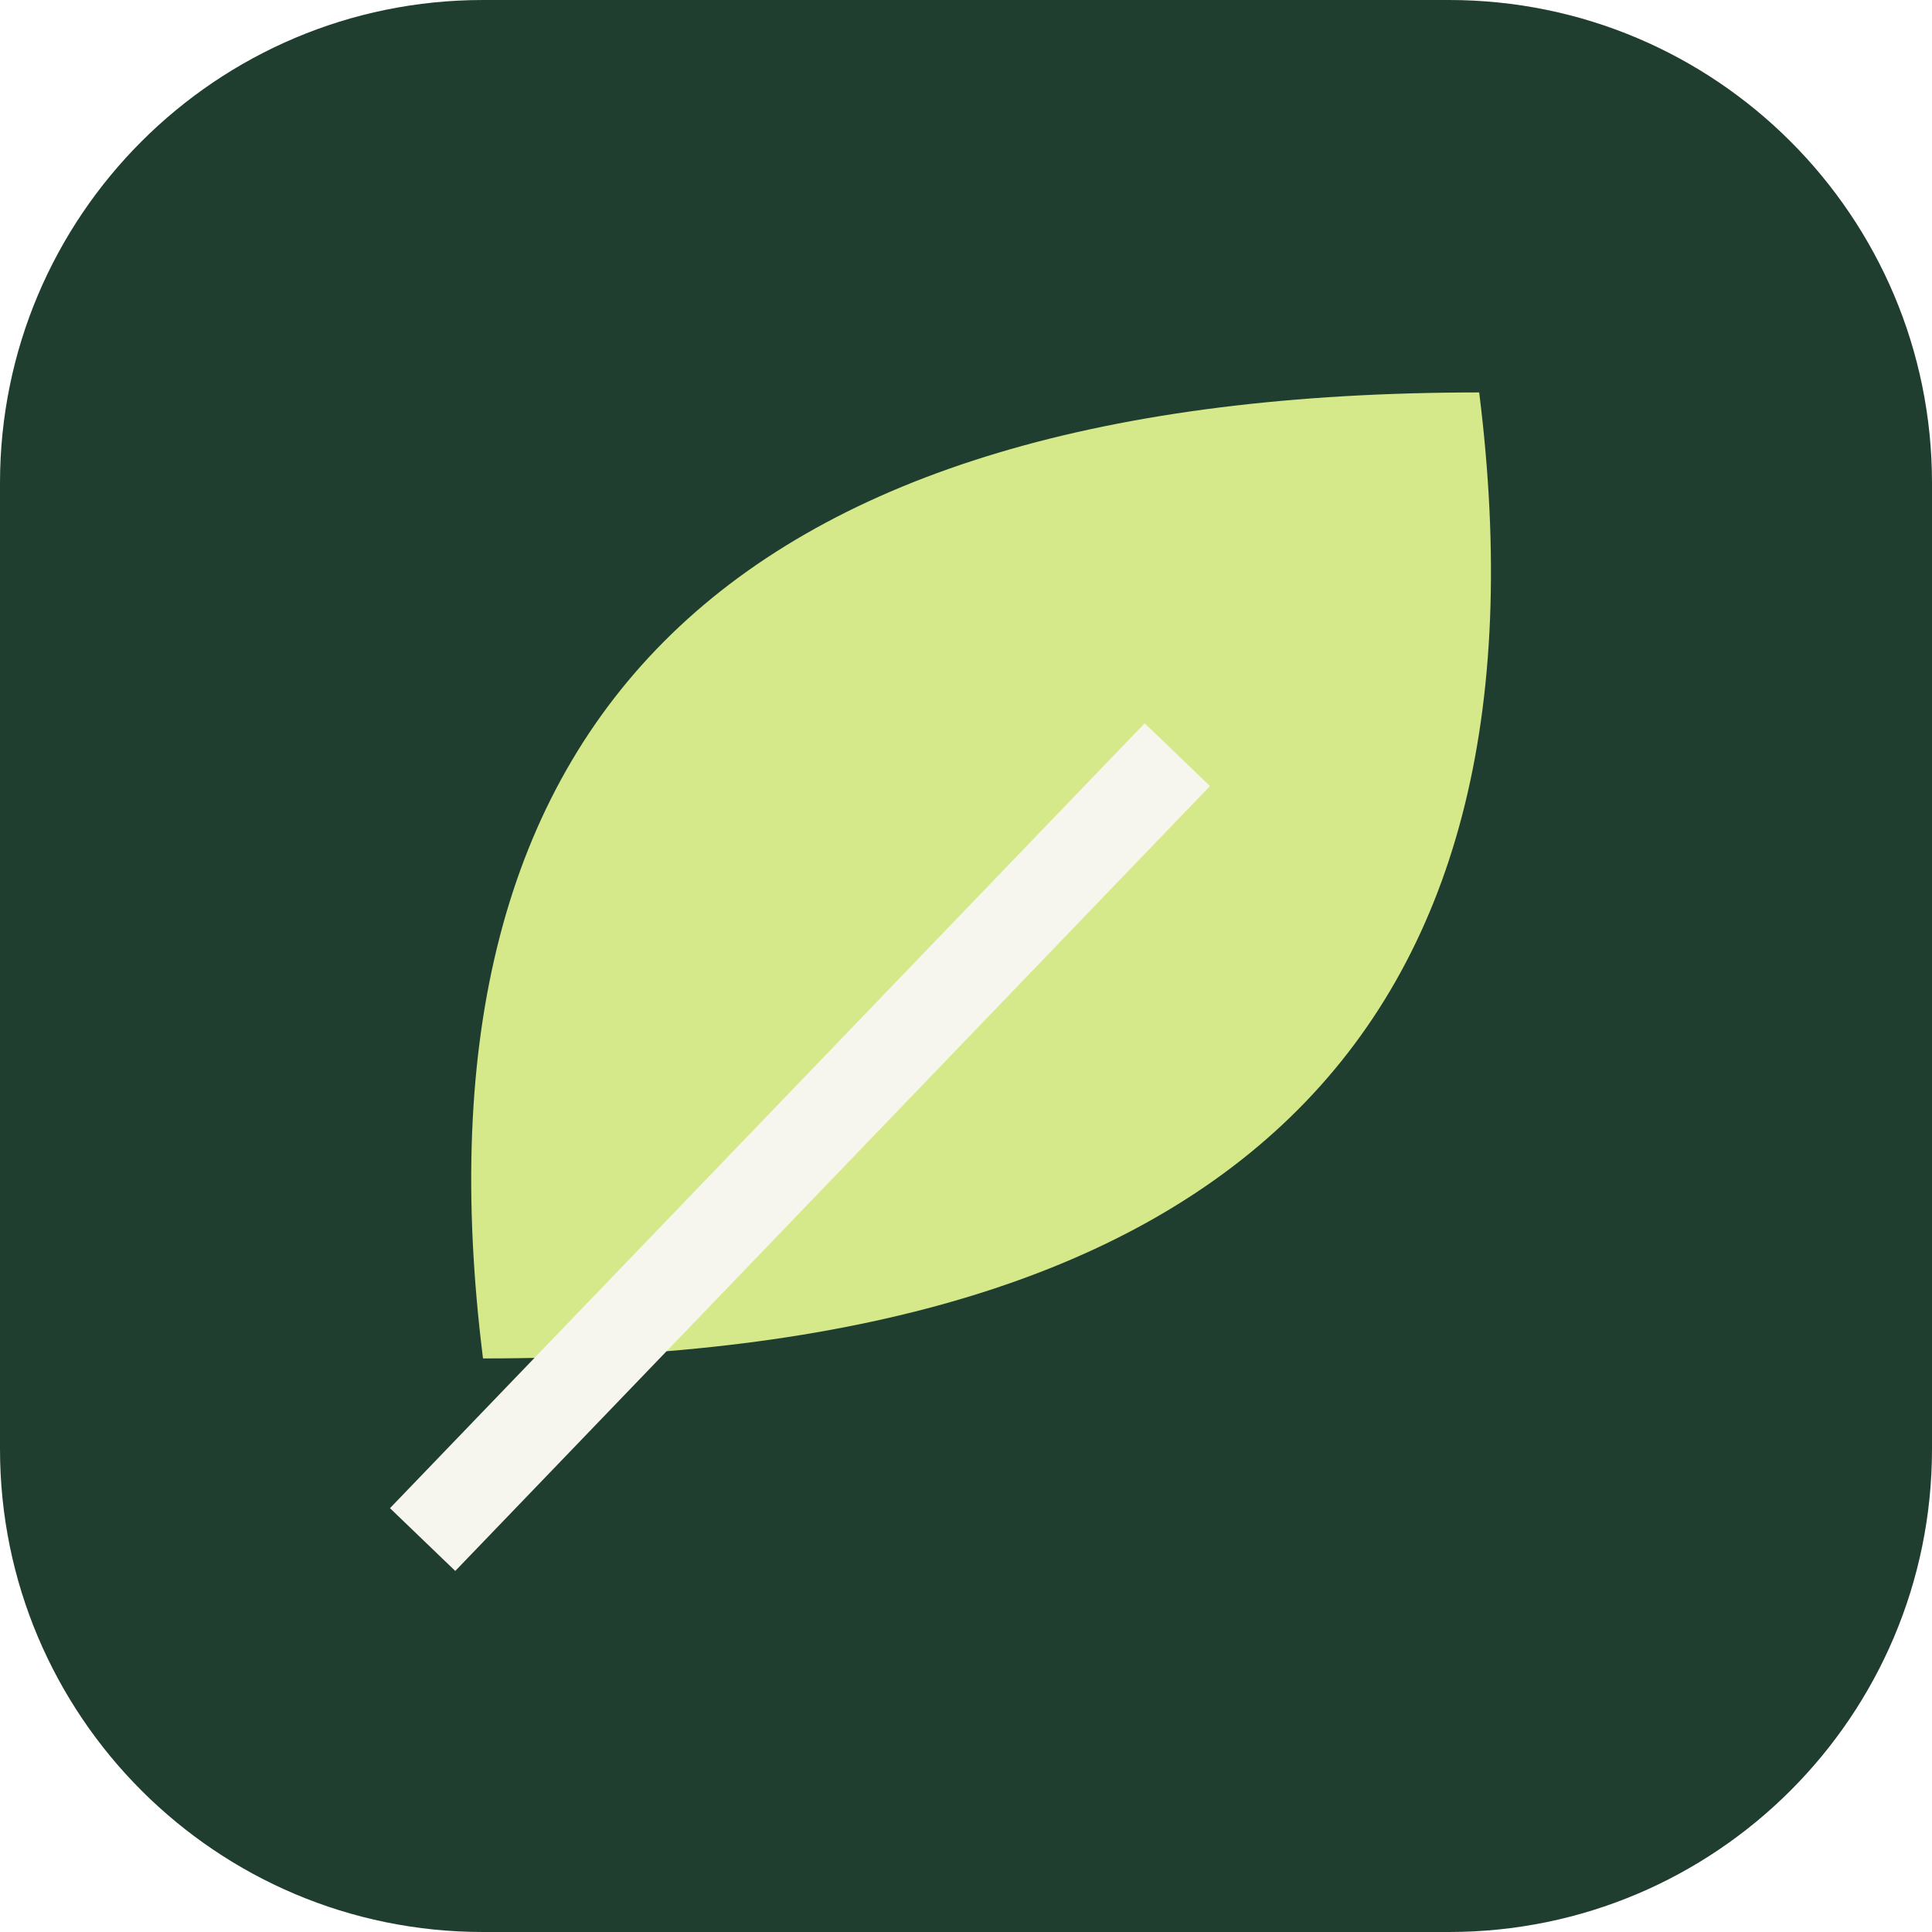
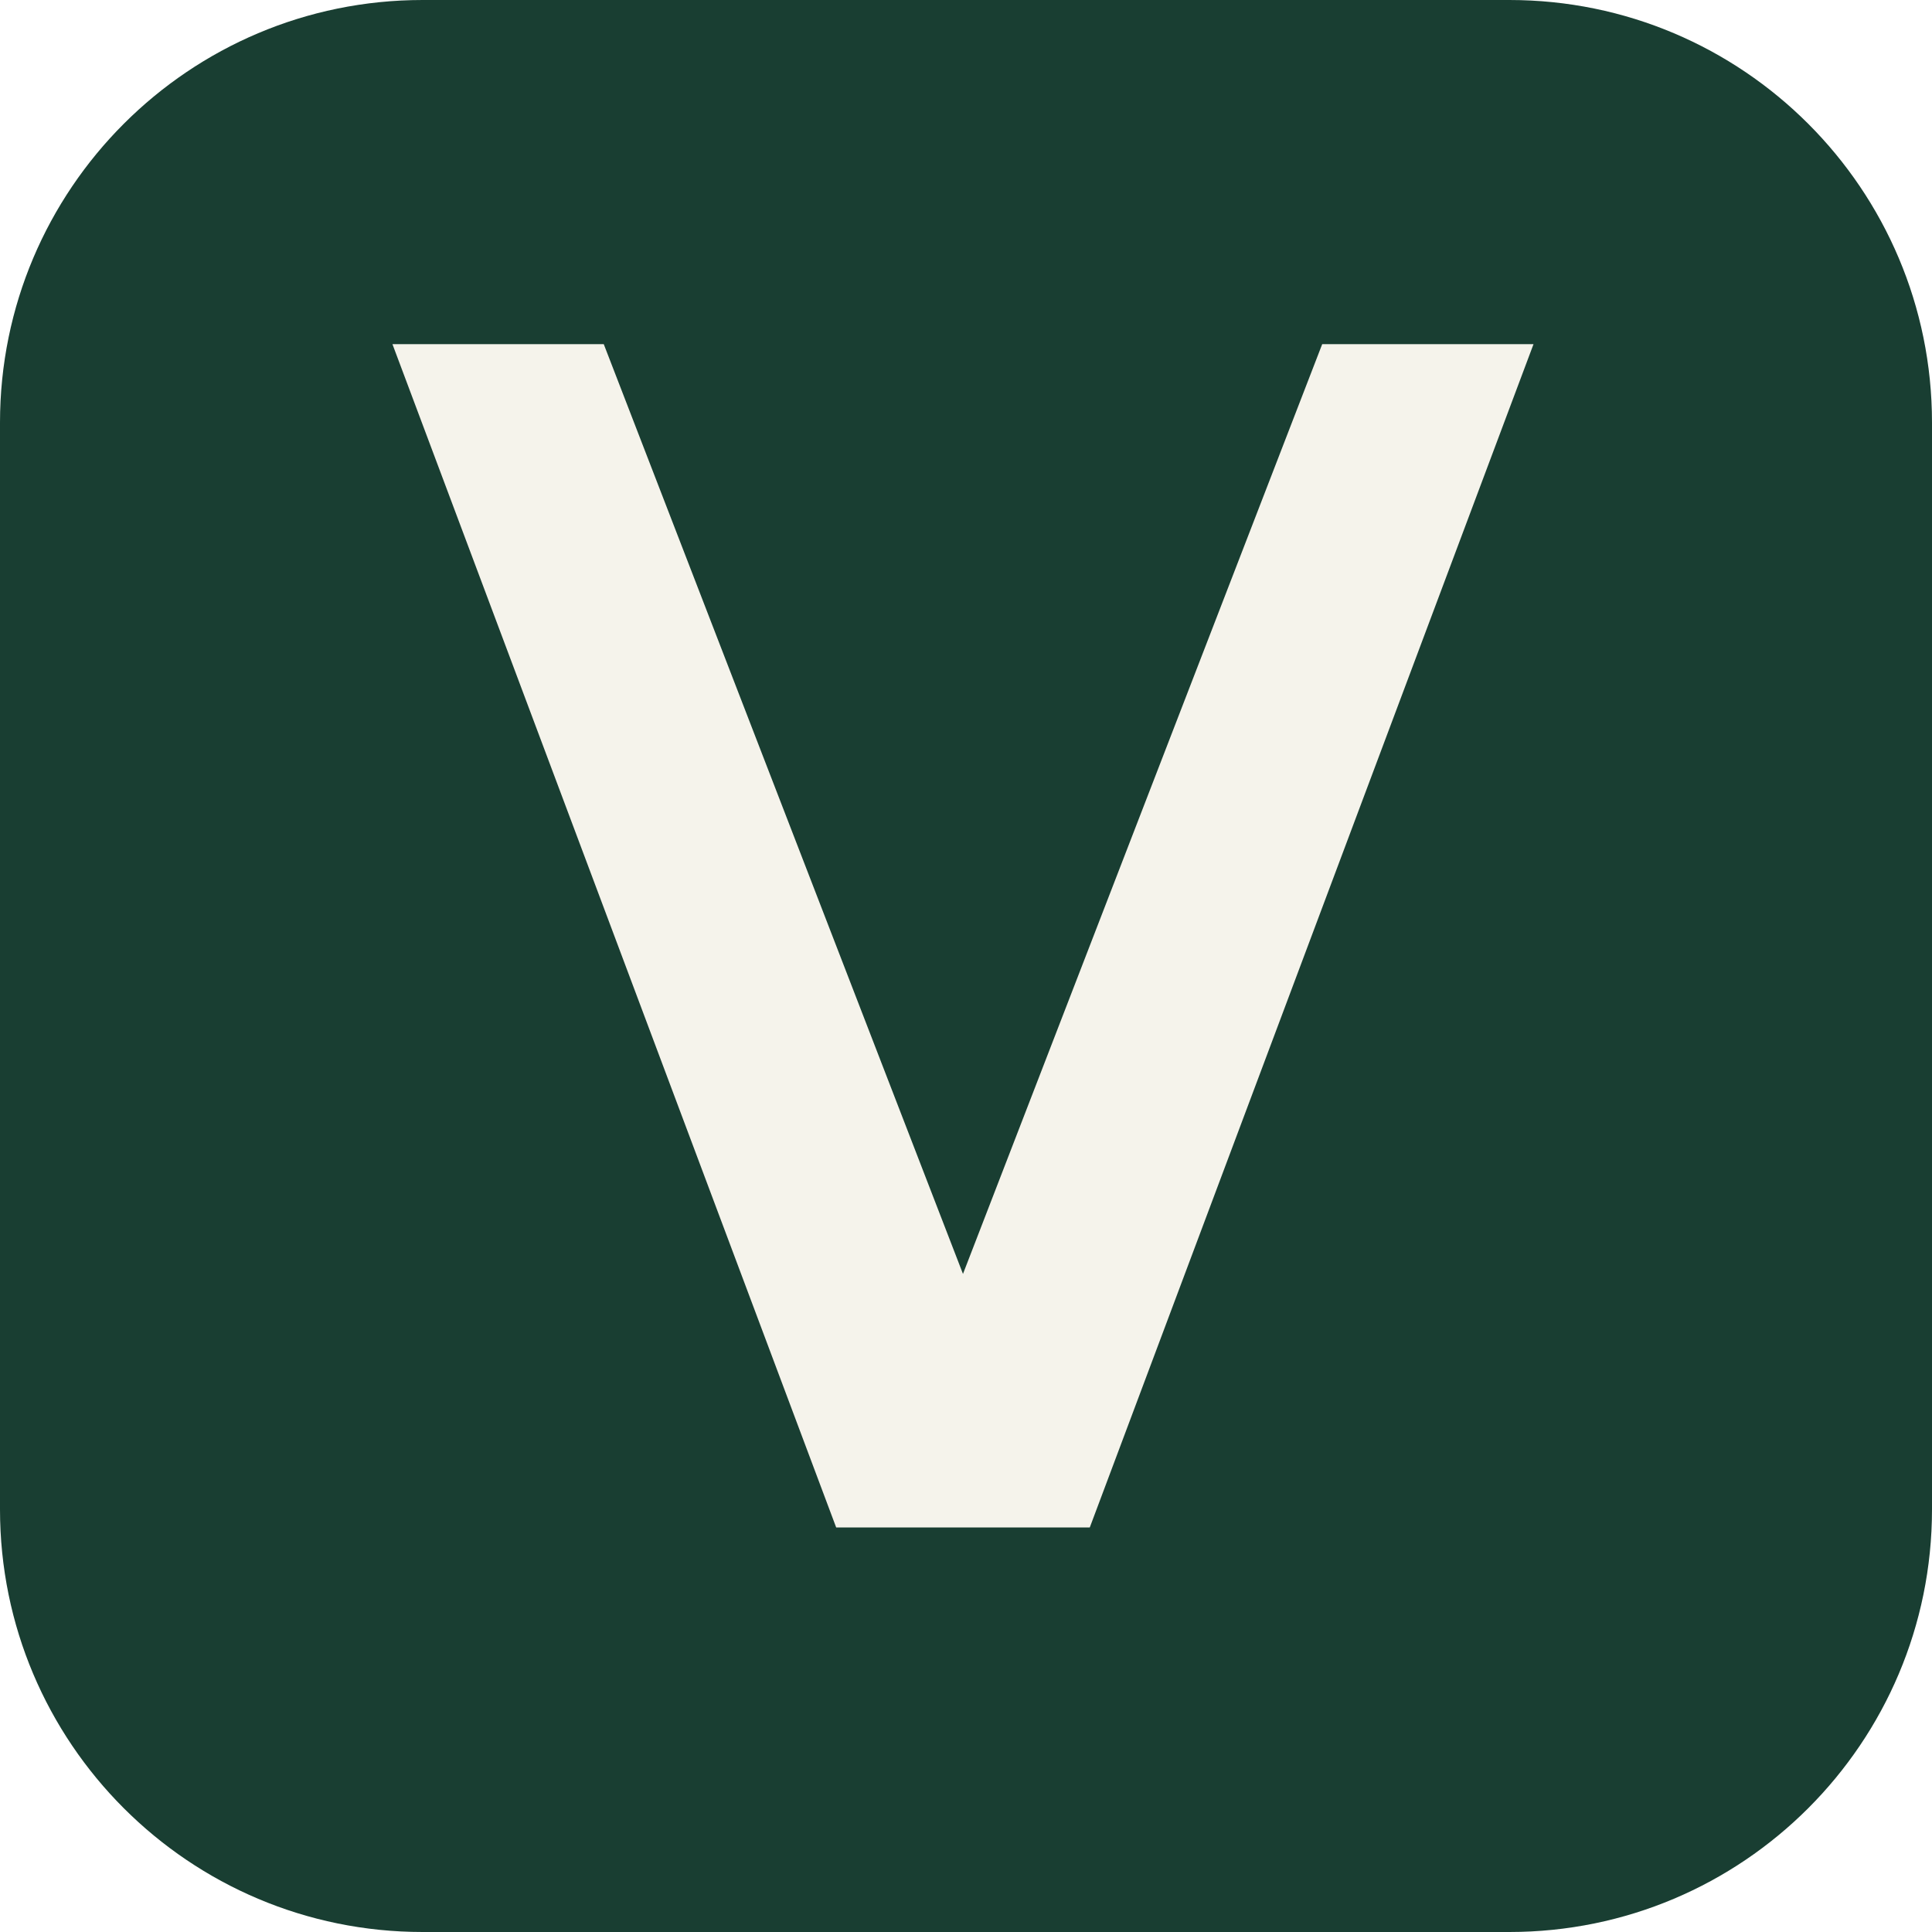
- <svg xmlns="http://www.w3.org/2000/svg" viewBox="0 0 64 64">
-   <rect width="64" height="64" rx="16" fill="#203e30" />
-   <path d="M16 45Q12 13 49 13Q53 45 16 45" fill="#d6e98a" />
-   <path d="M14 51 39 25" stroke="#f7f6ee" stroke-width="3" />
+ <svg xmlns="http://www.w3.org/2000/svg" viewBox="0 0 64 64" role="img" aria-labelledby="title">
+   <rect width="64" height="64" rx="14" fill="#193E32" />
+   <g transform="translate(13 -11) scale(.7)" fill="#F5F3EB">
+     <path d="M0 32 H10 L27 76 L44 32 H54 L33 88 H21 Z" />
+   </g>
</svg>
